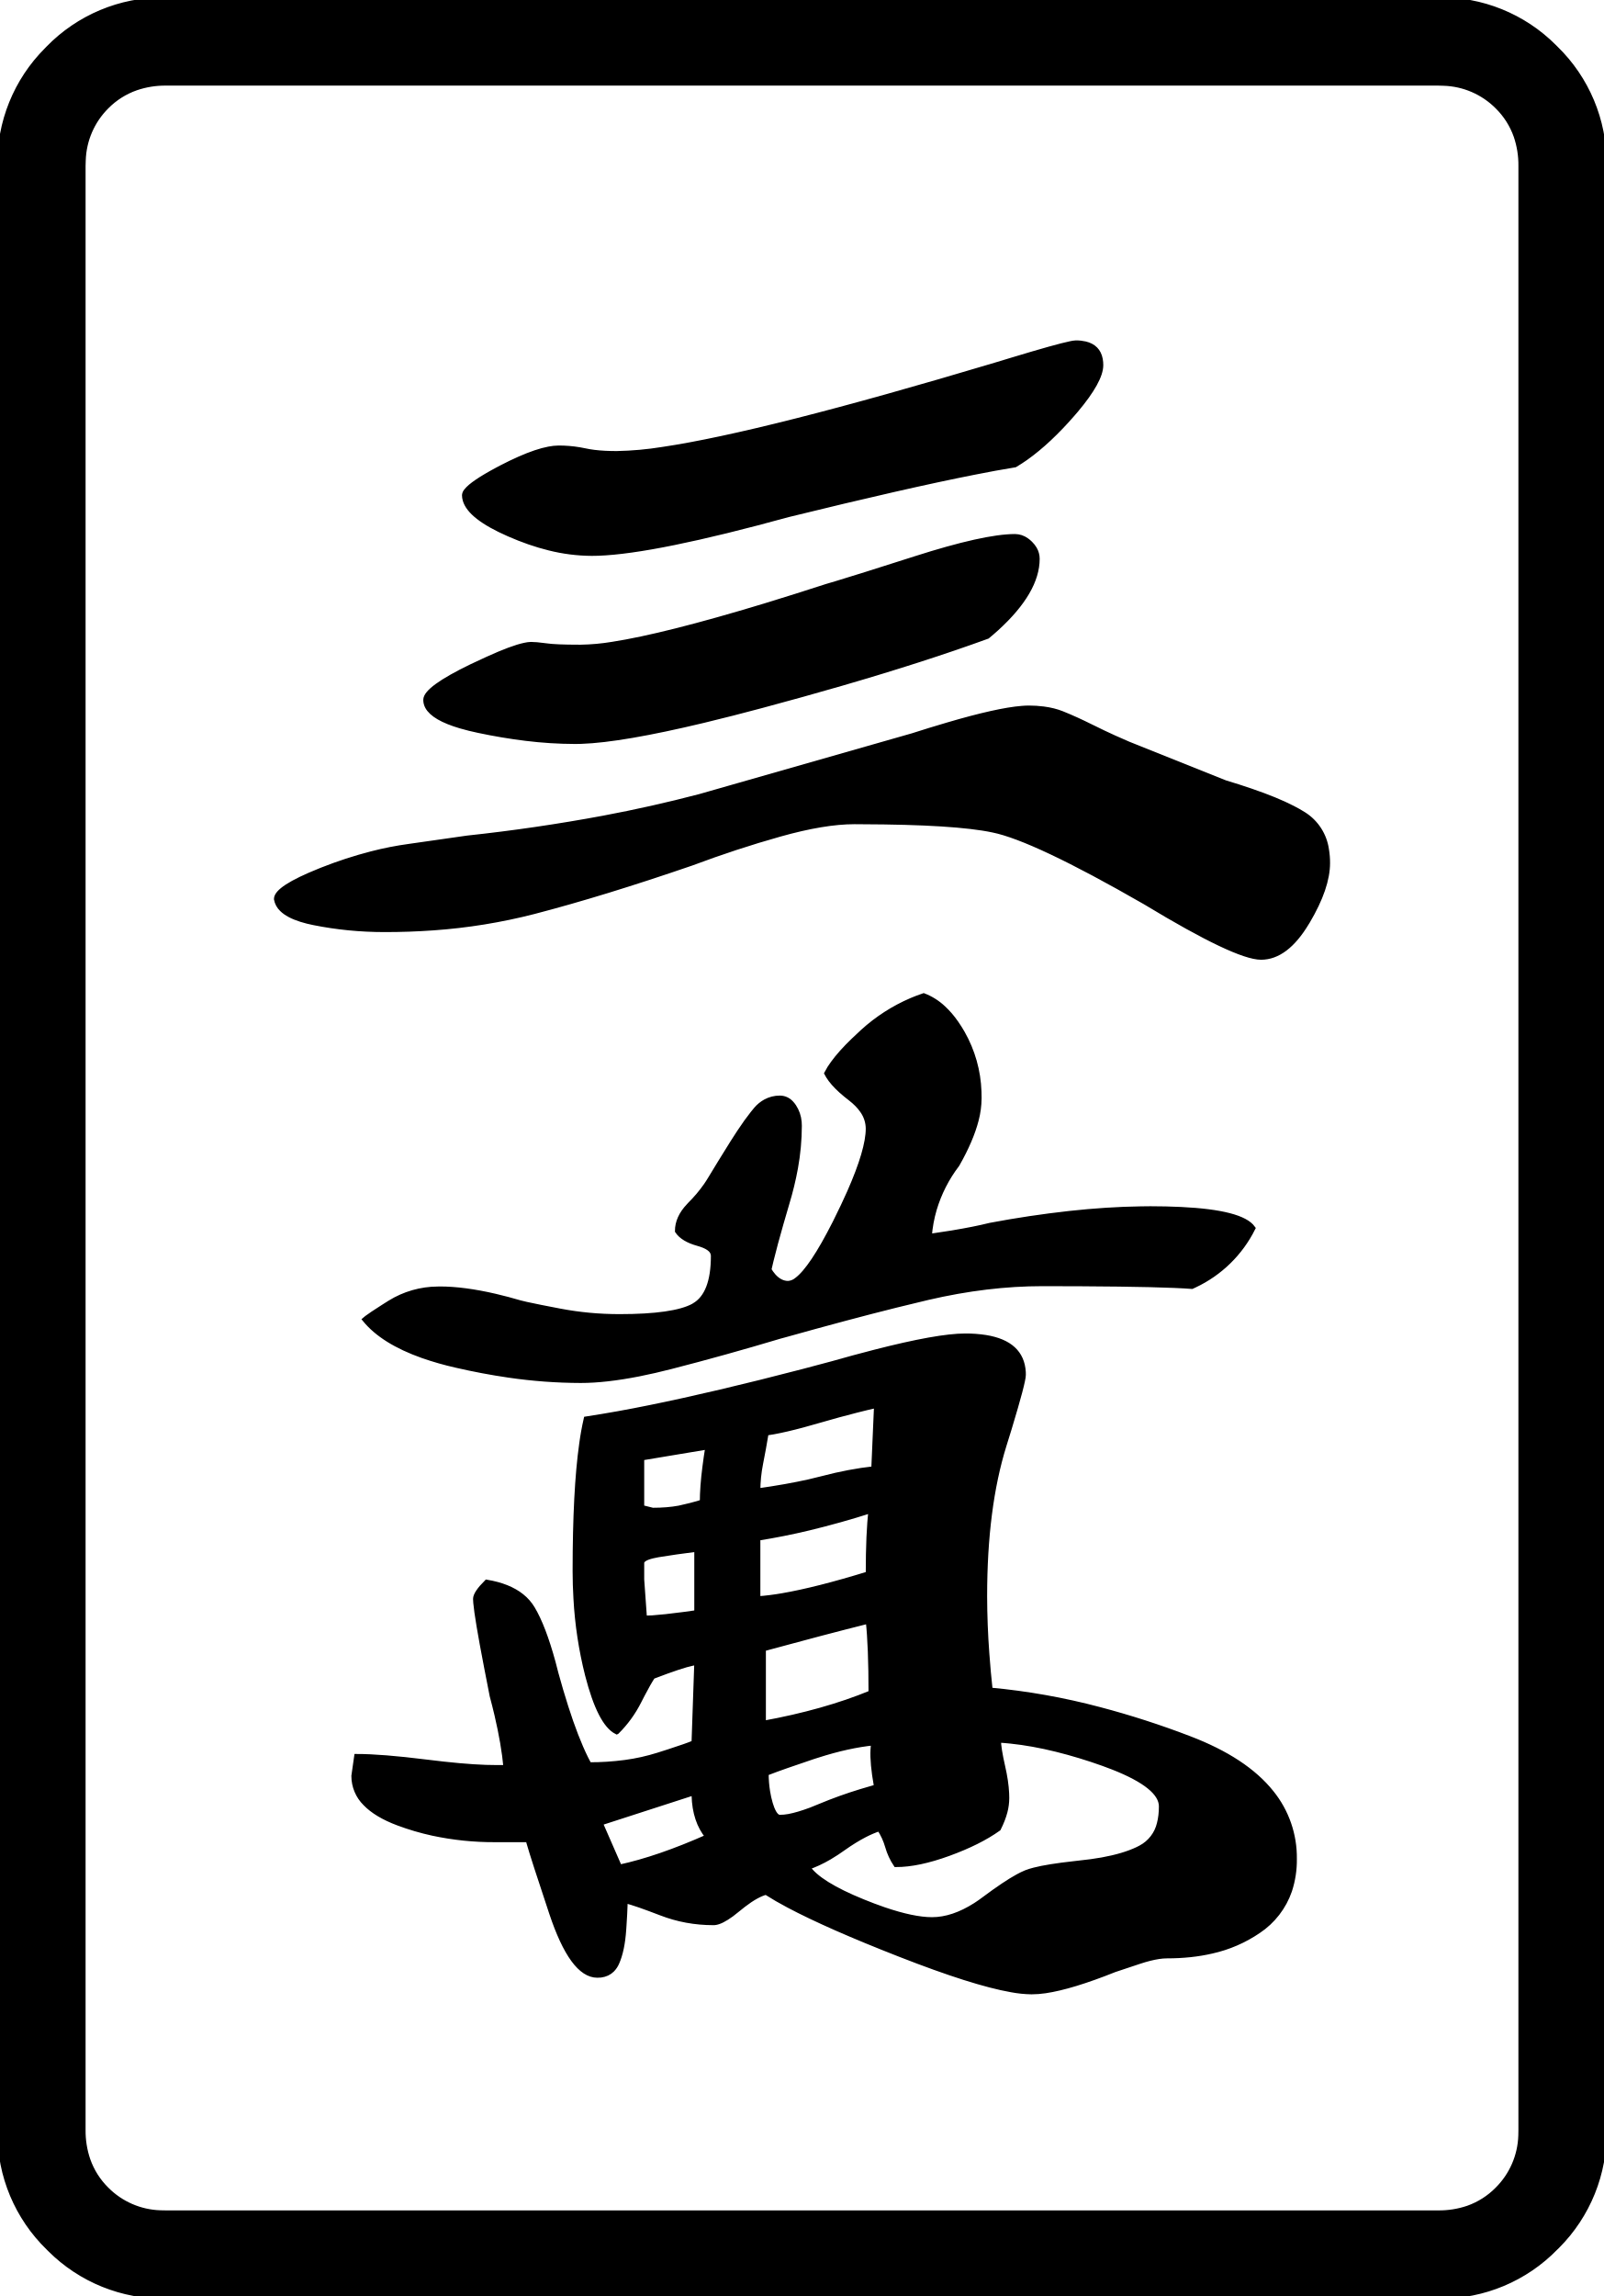
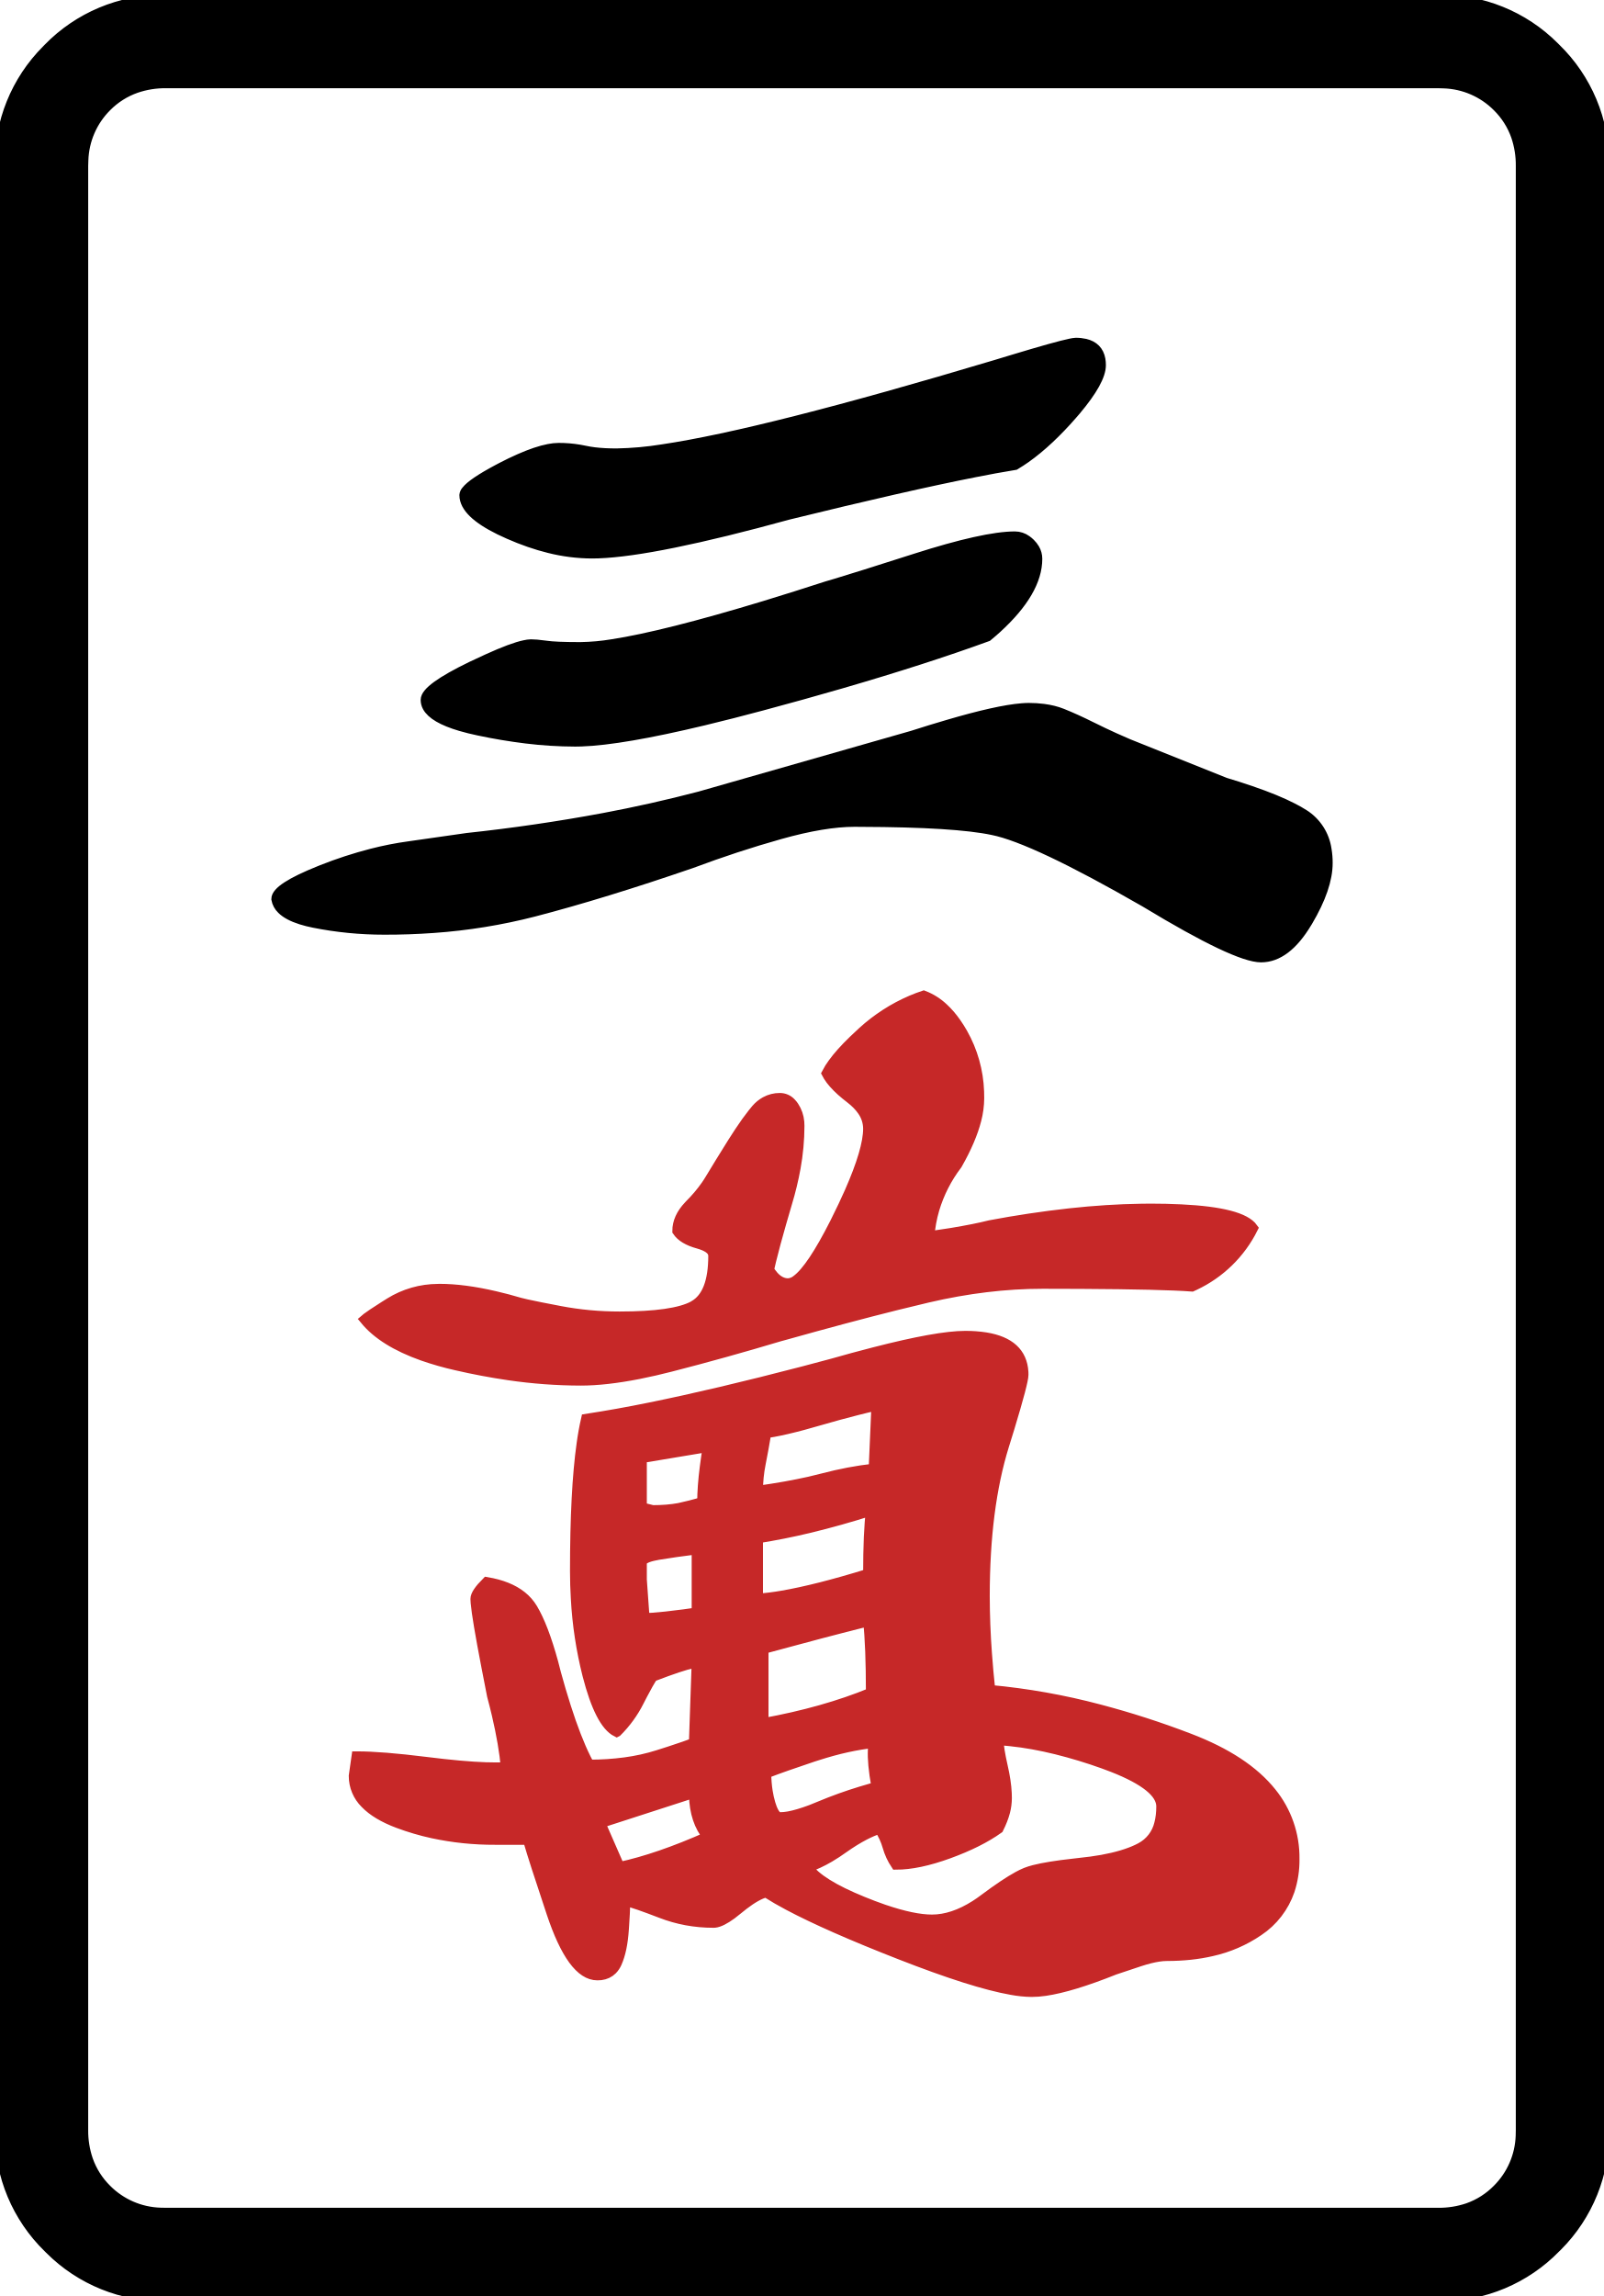
<svg xmlns="http://www.w3.org/2000/svg" width="58" height="83" viewBox="0 0 29 41.5">
  <g id="svgGroup" stroke-linecap="round" fill-rule="evenodd" font-size="9pt" stroke="#000" stroke-width="0.05mm" fill="#000" style="stroke:#000;stroke-width:0.05mm;fill:#000">
-     <path d="M 0 38.5 L 0 3 A 2.89 2.89 0 0 1 0.848 0.903 A 3.442 3.442 0 0 1 0.875 0.875 A 2.889 2.889 0 0 1 2.961 0.001 A 3.547 3.547 0 0 1 3 0 L 26 0 A 2.89 2.89 0 0 1 28.098 0.848 A 3.442 3.442 0 0 1 28.125 0.875 A 2.889 2.889 0 0 1 29 2.961 A 3.547 3.547 0 0 1 29 3 L 29 38.5 A 2.89 2.89 0 0 1 28.153 40.598 A 3.442 3.442 0 0 1 28.125 40.625 A 2.889 2.889 0 0 1 26.039 41.5 A 3.547 3.547 0 0 1 26 41.5 L 3 41.5 A 2.89 2.89 0 0 1 0.903 40.653 A 3.442 3.442 0 0 1 0.875 40.625 A 2.889 2.889 0 0 1 0.001 38.539 A 3.547 3.547 0 0 1 0 38.5 Z M 3 40 L 26 40 A 1.628 1.628 0 0 0 26.542 39.914 A 1.403 1.403 0 0 0 27.075 39.575 A 1.436 1.436 0 0 0 27.498 38.602 A 1.91 1.91 0 0 0 27.5 38.5 L 27.5 3 A 1.628 1.628 0 0 0 27.414 2.459 A 1.403 1.403 0 0 0 27.075 1.925 A 1.436 1.436 0 0 0 26.102 1.503 A 1.91 1.91 0 0 0 26 1.5 L 3 1.5 A 1.628 1.628 0 0 0 2.459 1.587 A 1.403 1.403 0 0 0 1.925 1.925 A 1.436 1.436 0 0 0 1.503 2.899 A 1.91 1.91 0 0 0 1.5 3 L 1.5 38.5 A 1.628 1.628 0 0 0 1.587 39.042 A 1.403 1.403 0 0 0 1.925 39.575 A 1.436 1.436 0 0 0 2.899 39.998 A 1.91 1.91 0 0 0 3 40 Z M 9.55 33.25 L 8.95 33.25 A 5.266 5.266 0 0 1 7.822 33.133 A 4.52 4.52 0 0 1 7.2 32.95 Q 6.807 32.803 6.607 32.595 A 0.693 0.693 0 0 1 6.4 32.1 L 6.45 31.75 Q 6.9 31.75 7.7 31.85 Q 8.36 31.933 8.781 31.947 A 4.936 4.936 0 0 0 8.95 31.95 L 9.15 31.95 Q 9.112 31.529 8.986 30.991 A 11.594 11.594 0 0 0 8.9 30.65 A 74.505 74.505 0 0 1 8.799 30.132 Q 8.627 29.242 8.604 28.97 A 0.854 0.854 0 0 1 8.6 28.9 Q 8.6 28.8 8.8 28.6 Q 9.196 28.666 9.429 28.852 A 0.832 0.832 0 0 1 9.625 29.075 Q 9.821 29.402 9.998 30.049 A 9.684 9.684 0 0 1 10.05 30.25 A 14.485 14.485 0 0 0 10.229 30.855 Q 10.409 31.419 10.589 31.783 A 3.346 3.346 0 0 0 10.65 31.9 A 4.793 4.793 0 0 0 11.303 31.858 A 3.574 3.574 0 0 0 11.9 31.725 A 30.298 30.298 0 0 0 12.091 31.664 Q 12.427 31.555 12.529 31.511 A 0.463 0.463 0 0 0 12.55 31.5 L 12.6 30.05 A 0.435 0.435 0 0 0 12.519 30.061 Q 12.322 30.101 11.818 30.294 A 18.101 18.101 0 0 0 11.8 30.3 Q 11.722 30.418 11.614 30.626 A 8.587 8.587 0 0 0 11.55 30.75 A 2.11 2.11 0 0 1 11.152 31.299 A 2.247 2.247 0 0 1 11.15 31.3 Q 10.85 31.15 10.625 30.275 A 7.223 7.223 0 0 1 10.415 28.893 A 8.49 8.49 0 0 1 10.4 28.4 Q 10.4 26.939 10.519 26.099 A 5.048 5.048 0 0 1 10.6 25.65 A 23.841 23.841 0 0 0 11.744 25.445 Q 12.931 25.205 14.52 24.791 A 85.105 85.105 0 0 0 15.05 24.65 A 29.137 29.137 0 0 1 15.81 24.444 Q 16.953 24.15 17.45 24.15 A 2.33 2.33 0 0 1 17.821 24.177 Q 18.469 24.282 18.499 24.8 A 0.884 0.884 0 0 1 18.5 24.85 Q 18.5 24.978 18.247 25.812 A 50.803 50.803 0 0 1 18.15 26.125 Q 17.8 27.25 17.8 28.85 A 14.389 14.389 0 0 0 17.84 29.89 A 17.328 17.328 0 0 0 17.9 30.55 A 11.993 11.993 0 0 1 19.876 30.901 A 15.67 15.67 0 0 1 21.5 31.425 Q 22.512 31.811 22.985 32.403 A 1.863 1.863 0 0 1 23.4 33.6 A 1.765 1.765 0 0 1 23.313 34.171 A 1.434 1.434 0 0 1 22.75 34.9 A 2.429 2.429 0 0 1 21.908 35.264 Q 21.538 35.35 21.1 35.35 A 1.034 1.034 0 0 0 20.951 35.362 Q 20.797 35.385 20.6 35.45 L 20.15 35.6 Q 19.373 35.911 18.898 35.981 A 1.731 1.731 0 0 1 18.65 36 A 2.151 2.151 0 0 1 18.287 35.963 Q 17.596 35.842 16.275 35.325 Q 14.975 34.817 14.257 34.436 A 5.701 5.701 0 0 1 13.85 34.2 Q 13.681 34.243 13.44 34.428 A 3.007 3.007 0 0 0 13.35 34.5 A 2.496 2.496 0 0 1 13.226 34.598 Q 13.037 34.737 12.923 34.749 A 0.201 0.201 0 0 1 12.9 34.75 Q 12.4 34.75 11.95 34.575 A 14.371 14.371 0 0 0 11.741 34.496 Q 11.55 34.425 11.42 34.385 A 2.242 2.242 0 0 0 11.3 34.35 A 2.991 2.991 0 0 1 11.299 34.439 Q 11.295 34.578 11.279 34.817 A 26.186 26.186 0 0 1 11.275 34.875 Q 11.25 35.25 11.15 35.475 A 0.409 0.409 0 0 1 11.066 35.601 Q 10.986 35.681 10.862 35.697 A 0.497 0.497 0 0 1 10.8 35.7 Q 10.35 35.7 9.975 34.575 Q 9.641 33.573 9.565 33.305 A 1.846 1.846 0 0 1 9.55 33.25 Z M 9.201 24.854 A 9.165 9.165 0 0 0 10.5 24.95 Q 10.947 24.95 11.548 24.832 A 10.478 10.478 0 0 0 12.125 24.7 Q 13.1 24.45 14.1 24.15 A 108.546 108.546 0 0 1 14.178 24.129 Q 15.33 23.806 16.205 23.588 A 38.539 38.539 0 0 1 16.775 23.45 Q 17.85 23.2 18.85 23.2 A 138.346 138.346 0 0 1 19.554 23.202 Q 21.019 23.21 21.55 23.25 A 2.785 2.785 0 0 0 21.597 23.228 A 2.24 2.24 0 0 0 22.65 22.2 Q 22.447 21.916 21.353 21.863 A 11.414 11.414 0 0 0 20.8 21.85 A 11.53 11.53 0 0 0 20.626 21.852 Q 20.013 21.861 19.335 21.935 A 18.974 18.974 0 0 0 17.9 22.15 Q 17.625 22.219 17.209 22.288 A 19.208 19.208 0 0 1 16.8 22.35 A 2.34 2.34 0 0 1 16.89 21.855 A 2.525 2.525 0 0 1 17.3 21.05 A 5.151 5.151 0 0 0 17.308 21.037 Q 17.555 20.602 17.647 20.245 A 1.593 1.593 0 0 0 17.7 19.85 A 2.743 2.743 0 0 0 17.698 19.73 A 2.296 2.296 0 0 0 17.4 18.675 A 2.362 2.362 0 0 0 17.286 18.494 Q 17.176 18.336 17.053 18.223 A 1.08 1.08 0 0 0 16.7 18 A 2.964 2.964 0 0 0 16.479 18.084 A 3.151 3.151 0 0 0 15.6 18.65 A 6.386 6.386 0 0 0 15.436 18.804 Q 15.197 19.034 15.063 19.22 A 1.306 1.306 0 0 0 14.95 19.4 A 0.629 0.629 0 0 0 14.978 19.449 Q 15.054 19.573 15.21 19.714 A 2.76 2.76 0 0 0 15.375 19.85 Q 15.514 19.957 15.593 20.072 A 0.57 0.57 0 0 1 15.7 20.4 Q 15.7 20.783 15.363 21.547 A 11.639 11.639 0 0 1 15.125 22.05 A 11.89 11.89 0 0 1 15.096 22.109 Q 14.678 22.934 14.409 23.135 A 0.274 0.274 0 0 1 14.25 23.2 Q 14.103 23.2 13.982 23.064 A 0.768 0.768 0 0 1 13.9 22.95 A 8.908 8.908 0 0 1 13.939 22.783 Q 14.01 22.494 14.121 22.107 A 31.183 31.183 0 0 1 14.225 21.75 A 5.746 5.746 0 0 0 14.38 21.111 A 4.324 4.324 0 0 0 14.45 20.35 A 0.75 0.75 0 0 0 14.447 20.28 A 0.596 0.596 0 0 0 14.35 20 A 0.431 0.431 0 0 0 14.299 19.937 A 0.27 0.27 0 0 0 14.1 19.85 A 0.532 0.532 0 0 0 13.841 19.915 A 0.609 0.609 0 0 0 13.675 20.05 A 2.274 2.274 0 0 0 13.612 20.127 Q 13.504 20.262 13.371 20.463 A 8.839 8.839 0 0 0 13.25 20.65 Q 13 21.05 12.85 21.3 A 2.258 2.258 0 0 1 12.768 21.428 A 2.556 2.556 0 0 1 12.475 21.775 A 1.109 1.109 0 0 0 12.454 21.798 Q 12.25 22.013 12.25 22.25 Q 12.35 22.4 12.625 22.475 A 0.98 0.98 0 0 1 12.68 22.492 Q 12.789 22.529 12.844 22.58 A 0.161 0.161 0 0 1 12.9 22.7 Q 12.9 23.4 12.55 23.6 A 0.677 0.677 0 0 1 12.538 23.608 Q 12.182 23.8 11.2 23.8 Q 10.65 23.8 10.125 23.7 Q 9.728 23.625 9.516 23.578 A 4.723 4.723 0 0 1 9.4 23.55 A 8.01 8.01 0 0 0 8.954 23.432 Q 8.386 23.3 7.95 23.3 A 1.98 1.98 0 0 0 7.917 23.301 A 1.656 1.656 0 0 0 7.05 23.55 A 22.963 22.963 0 0 0 6.939 23.62 Q 6.708 23.767 6.632 23.825 A 0.323 0.323 0 0 0 6.6 23.85 Q 6.926 24.248 7.643 24.502 A 5.519 5.519 0 0 0 8.25 24.675 A 11.67 11.67 0 0 0 9.201 24.854 Z M 7.4 15.3 L 8.45 15.15 A 32.013 32.013 0 0 0 10.911 14.79 A 25.035 25.035 0 0 0 12.65 14.4 L 16.5 13.3 A 24.895 24.895 0 0 1 17.131 13.106 Q 18.032 12.841 18.475 12.806 A 1.589 1.589 0 0 1 18.6 12.8 A 2.06 2.06 0 0 1 18.868 12.817 Q 19.052 12.841 19.2 12.9 A 6.191 6.191 0 0 1 19.459 13.011 Q 19.589 13.07 19.731 13.141 A 9.882 9.882 0 0 1 19.75 13.15 A 11.376 11.376 0 0 0 20.145 13.338 A 13.747 13.747 0 0 0 20.4 13.45 L 22.15 14.15 A 12.531 12.531 0 0 1 22.615 14.299 Q 23.077 14.457 23.371 14.609 A 2.367 2.367 0 0 1 23.575 14.725 A 0.898 0.898 0 0 1 23.98 15.354 A 1.426 1.426 0 0 1 24 15.6 Q 24 16.042 23.64 16.651 A 4.528 4.528 0 0 1 23.625 16.675 Q 23.25 17.3 22.8 17.3 Q 22.353 17.3 20.722 16.313 A 31.156 31.156 0 0 1 20.7 16.3 Q 18.7 15.15 17.95 15 Q 17.274 14.856 15.572 14.851 A 41.92 41.92 0 0 0 15.45 14.85 Q 14.9 14.85 14.1 15.075 Q 13.3 15.3 12.5 15.6 Q 10.9 16.15 9.65 16.475 A 10.135 10.135 0 0 1 7.837 16.769 A 12.146 12.146 0 0 1 6.95 16.8 Q 6.3 16.8 5.675 16.675 A 2.199 2.199 0 0 1 5.445 16.617 Q 5.21 16.543 5.098 16.432 A 0.329 0.329 0 0 1 5 16.25 Q 5 16.056 5.783 15.742 A 8.156 8.156 0 0 1 5.825 15.725 A 7.513 7.513 0 0 1 6.718 15.434 A 5.918 5.918 0 0 1 7.4 15.3 Z M 9.928 9.902 A 3.218 3.218 0 0 0 10.7 10 A 3.243 3.243 0 0 0 10.816 9.998 Q 11.842 9.962 14.25 9.3 Q 16.388 8.775 17.625 8.532 A 20.879 20.879 0 0 1 18.35 8.4 A 3.04 3.04 0 0 0 18.544 8.274 Q 18.754 8.125 18.969 7.923 A 5.937 5.937 0 0 0 19.375 7.5 A 5.957 5.957 0 0 0 19.447 7.417 Q 19.9 6.879 19.9 6.6 A 0.577 0.577 0 0 0 19.891 6.495 Q 19.85 6.273 19.62 6.218 A 0.737 0.737 0 0 0 19.45 6.2 A 0.565 0.565 0 0 0 19.356 6.214 Q 19.106 6.265 18.307 6.507 A 70.538 70.538 0 0 0 18 6.6 Q 13.81 7.854 11.982 8.125 A 5.879 5.879 0 0 1 11.15 8.2 A 4.107 4.107 0 0 1 10.939 8.195 Q 10.728 8.184 10.575 8.15 A 1.999 1.999 0 0 0 10.476 8.131 A 2.244 2.244 0 0 0 10.1 8.1 A 0.965 0.965 0 0 0 9.922 8.119 Q 9.701 8.161 9.393 8.297 A 5.7 5.7 0 0 0 9.075 8.45 A 8.028 8.028 0 0 0 9.001 8.489 Q 8.542 8.734 8.434 8.874 A 0.132 0.132 0 0 0 8.4 8.95 A 0.316 0.316 0 0 0 8.412 9.034 Q 8.496 9.342 9.2 9.65 Q 9.575 9.815 9.928 9.902 Z M 9.508 13.344 A 7.451 7.451 0 0 0 10.4 13.4 A 3.152 3.152 0 0 0 10.51 13.398 Q 11.243 13.373 12.72 13.019 A 40.596 40.596 0 0 0 13.775 12.75 A 71.496 71.496 0 0 0 15.215 12.349 Q 16.716 11.913 17.85 11.5 A 4.991 4.991 0 0 0 18.02 11.353 Q 18.75 10.686 18.75 10.1 A 0.348 0.348 0 0 0 18.702 9.923 A 0.478 0.478 0 0 0 18.625 9.825 A 0.506 0.506 0 0 0 18.557 9.768 A 0.355 0.355 0 0 0 18.35 9.7 A 1.058 1.058 0 0 0 18.348 9.7 Q 17.798 9.701 16.55 10.1 A 291.512 291.512 0 0 1 16.475 10.124 Q 15.519 10.43 15.113 10.552 A 12.266 12.266 0 0 1 14.95 10.6 A 64.896 64.896 0 0 1 13.83 10.953 Q 12.02 11.502 11.072 11.648 A 3.881 3.881 0 0 1 10.5 11.7 A 15.836 15.836 0 0 1 10.47 11.7 Q 10.044 11.7 9.875 11.675 A 4.14 4.14 0 0 0 9.842 11.671 Q 9.691 11.65 9.6 11.65 A 0.57 0.57 0 0 0 9.487 11.665 Q 9.263 11.711 8.815 11.915 A 12.355 12.355 0 0 0 8.525 12.05 Q 7.7 12.45 7.7 12.65 A 0.256 0.256 0 0 0 7.731 12.772 Q 7.84 12.976 8.328 13.12 A 4.194 4.194 0 0 0 8.65 13.2 A 9.975 9.975 0 0 0 9.508 13.344 Z M 17.637 34.439 A 2.606 2.606 0 0 0 17.8 34.325 Q 18.172 34.047 18.405 33.92 A 1.397 1.397 0 0 1 18.55 33.85 A 1.24 1.24 0 0 1 18.699 33.803 Q 18.949 33.739 19.422 33.687 A 13.403 13.403 0 0 1 19.525 33.675 A 5.364 5.364 0 0 0 19.925 33.62 Q 20.316 33.549 20.568 33.429 A 1.403 1.403 0 0 0 20.625 33.4 A 0.669 0.669 0 0 0 20.964 32.96 Q 21 32.822 21 32.65 Q 21 32.285 20.123 31.94 A 5.883 5.883 0 0 0 19.95 31.875 A 8.778 8.778 0 0 0 19.1 31.617 Q 18.664 31.509 18.269 31.468 A 4.871 4.871 0 0 0 18.05 31.45 A 0.903 0.903 0 0 0 18.055 31.536 Q 18.065 31.634 18.093 31.776 A 5.316 5.316 0 0 0 18.125 31.925 Q 18.188 32.196 18.198 32.415 A 1.797 1.797 0 0 1 18.2 32.5 A 0.985 0.985 0 0 1 18.168 32.746 Q 18.13 32.891 18.05 33.05 Q 17.7 33.3 17.15 33.5 Q 16.6 33.7 16.2 33.7 Q 16.1 33.55 16.05 33.375 Q 16 33.2 15.9 33.05 A 1.93 1.93 0 0 0 15.631 33.165 Q 15.449 33.259 15.25 33.4 A 3.358 3.358 0 0 1 14.995 33.567 Q 14.788 33.688 14.6 33.75 Q 14.8 34.05 15.6 34.375 A 7.206 7.206 0 0 0 15.979 34.518 Q 16.513 34.7 16.85 34.7 Q 17.226 34.7 17.637 34.439 Z M 13.8 29.8 L 13.8 31.15 Q 14.9 30.95 15.75 30.6 Q 15.75 29.75 15.7 29.3 Q 15.3 29.4 14.825 29.525 A 106.671 106.671 0 0 0 14.332 29.657 A 133.293 133.293 0 0 0 13.8 29.8 Z M 13.7 27.8 L 13.7 28.9 A 4.585 4.585 0 0 0 14.142 28.845 Q 14.766 28.738 15.7 28.45 Q 15.7 27.7 15.75 27.3 A 15.93 15.93 0 0 1 14.624 27.616 A 12.106 12.106 0 0 1 13.7 27.8 Z M 15.8 26.55 L 15.85 25.4 A 12.657 12.657 0 0 0 15.492 25.486 Q 15.175 25.566 14.8 25.675 A 13.178 13.178 0 0 1 14.516 25.755 Q 14.207 25.838 13.981 25.879 A 3.425 3.425 0 0 1 13.85 25.9 Q 13.8 26.2 13.75 26.45 Q 13.7 26.7 13.7 26.95 A 14.764 14.764 0 0 0 14.194 26.872 Q 14.428 26.83 14.63 26.785 A 6.908 6.908 0 0 0 14.875 26.725 Q 15.35 26.6 15.8 26.55 Z M 14.1 32.85 A 0.905 0.905 0 0 0 14.259 32.835 Q 14.427 32.804 14.66 32.717 A 4.688 4.688 0 0 0 14.825 32.65 A 7.877 7.877 0 0 1 15.564 32.384 A 9.177 9.177 0 0 1 15.85 32.3 A 5.525 5.525 0 0 1 15.815 32.084 Q 15.763 31.713 15.798 31.515 A 0.66 0.66 0 0 1 15.8 31.5 Q 15.332 31.547 14.776 31.726 A 7.074 7.074 0 0 0 14.7 31.75 Q 14.148 31.935 13.892 32.034 A 4.556 4.556 0 0 0 13.85 32.05 A 2.09 2.09 0 0 0 13.876 32.381 A 1.697 1.697 0 0 0 13.925 32.6 A 1.096 1.096 0 0 0 13.954 32.685 Q 14.019 32.85 14.1 32.85 Z M 12.55 32.4 L 10.85 32.95 L 11.2 33.75 Q 11.9 33.6 12.8 33.2 Q 12.564 32.916 12.551 32.453 A 1.938 1.938 0 0 1 12.55 32.4 Z M 12.8 26.15 L 11.6 26.35 L 11.6 27.25 L 11.8 27.3 Q 12.068 27.3 12.277 27.261 A 1.705 1.705 0 0 0 12.325 27.25 Q 12.493 27.213 12.619 27.176 A 2.49 2.49 0 0 0 12.7 27.15 Q 12.7 26.879 12.747 26.514 A 9.456 9.456 0 0 1 12.8 26.15 Z M 12.6 29.15 L 12.6 28 Q 12.2 28.05 11.9 28.1 A 1.436 1.436 0 0 0 11.802 28.12 Q 11.6 28.168 11.6 28.25 L 11.6 28.55 L 11.65 29.25 A 2.208 2.208 0 0 0 11.792 29.245 Q 12.001 29.231 12.364 29.183 A 23.597 23.597 0 0 0 12.6 29.15 Z" vector-effect="non-scaling-stroke" />
+     <path d="M 0 38.5 L 0 3 A 2.89 2.89 0 0 1 0.848 0.903 A 3.442 3.442 0 0 1 0.875 0.875 A 2.889 2.889 0 0 1 2.961 0.001 A 3.547 3.547 0 0 1 3 0 L 26 0 A 2.89 2.89 0 0 1 28.098 0.848 A 3.442 3.442 0 0 1 28.125 0.875 A 2.889 2.889 0 0 1 29 2.961 A 3.547 3.547 0 0 1 29 3 L 29 38.5 A 2.89 2.89 0 0 1 28.153 40.598 A 3.442 3.442 0 0 1 28.125 40.625 A 2.889 2.889 0 0 1 26.039 41.5 A 3.547 3.547 0 0 1 26 41.5 L 3 41.5 A 2.89 2.89 0 0 1 0.903 40.653 A 3.442 3.442 0 0 1 0.875 40.625 A 2.889 2.889 0 0 1 0.001 38.539 A 3.547 3.547 0 0 1 0 38.5 Z M 3 40 L 26 40 A 1.628 1.628 0 0 0 26.542 39.914 A 1.403 1.403 0 0 0 27.075 39.575 A 1.436 1.436 0 0 0 27.498 38.602 A 1.91 1.91 0 0 0 27.5 38.5 L 27.5 3 A 1.628 1.628 0 0 0 27.414 2.459 A 1.403 1.403 0 0 0 27.075 1.925 A 1.436 1.436 0 0 0 26.102 1.503 A 1.91 1.91 0 0 0 26 1.5 L 3 1.5 A 1.628 1.628 0 0 0 2.459 1.587 A 1.403 1.403 0 0 0 1.925 1.925 A 1.436 1.436 0 0 0 1.503 2.899 A 1.91 1.91 0 0 0 1.5 3 L 1.5 38.5 A 1.628 1.628 0 0 0 1.587 39.042 A 1.403 1.403 0 0 0 1.925 39.575 A 1.436 1.436 0 0 0 2.899 39.998 A 1.91 1.91 0 0 0 3 40 Z M 7.4 15.3 L 8.45 15.15 A 32.013 32.013 0 0 0 10.911 14.79 A 25.035 25.035 0 0 0 12.65 14.4 L 16.5 13.3 A 24.895 24.895 0 0 1 17.131 13.106 Q 18.032 12.841 18.475 12.806 A 1.589 1.589 0 0 1 18.6 12.8 A 2.06 2.06 0 0 1 18.868 12.817 Q 19.052 12.841 19.2 12.9 A 6.191 6.191 0 0 1 19.459 13.011 Q 19.589 13.07 19.731 13.141 A 9.882 9.882 0 0 1 19.75 13.15 A 11.376 11.376 0 0 0 20.145 13.338 A 13.747 13.747 0 0 0 20.4 13.45 L 22.15 14.15 A 12.531 12.531 0 0 1 22.615 14.299 Q 23.077 14.457 23.371 14.609 A 2.367 2.367 0 0 1 23.575 14.725 A 0.898 0.898 0 0 1 23.98 15.354 A 1.426 1.426 0 0 1 24 15.6 Q 24 16.042 23.64 16.651 A 4.528 4.528 0 0 1 23.625 16.675 Q 23.25 17.3 22.8 17.3 Q 22.353 17.3 20.722 16.313 A 31.156 31.156 0 0 1 20.7 16.3 Q 18.7 15.15 17.95 15 Q 17.274 14.856 15.572 14.851 A 41.92 41.92 0 0 0 15.45 14.85 Q 14.9 14.85 14.1 15.075 Q 13.3 15.3 12.5 15.6 Q 10.9 16.15 9.65 16.475 A 10.135 10.135 0 0 1 7.837 16.769 A 12.146 12.146 0 0 1 6.95 16.8 Q 6.3 16.8 5.675 16.675 A 2.199 2.199 0 0 1 5.445 16.617 Q 5.21 16.543 5.098 16.432 A 0.329 0.329 0 0 1 5 16.25 Q 5 16.056 5.783 15.742 A 8.156 8.156 0 0 1 5.825 15.725 A 7.513 7.513 0 0 1 6.718 15.434 A 5.918 5.918 0 0 1 7.4 15.3 Z M 9.928 9.902 A 3.218 3.218 0 0 0 10.7 10 A 3.243 3.243 0 0 0 10.816 9.998 Q 11.842 9.962 14.25 9.3 Q 16.388 8.775 17.625 8.532 A 20.879 20.879 0 0 1 18.35 8.4 A 3.04 3.04 0 0 0 18.544 8.274 Q 18.754 8.125 18.969 7.923 A 5.937 5.937 0 0 0 19.375 7.5 A 5.957 5.957 0 0 0 19.447 7.417 Q 19.9 6.879 19.9 6.6 A 0.577 0.577 0 0 0 19.891 6.495 Q 19.85 6.273 19.62 6.218 A 0.737 0.737 0 0 0 19.45 6.2 A 0.565 0.565 0 0 0 19.356 6.214 Q 19.106 6.265 18.307 6.507 A 70.538 70.538 0 0 0 18 6.6 Q 13.81 7.854 11.982 8.125 A 5.879 5.879 0 0 1 11.15 8.2 A 4.107 4.107 0 0 1 10.939 8.195 Q 10.728 8.184 10.575 8.15 A 1.999 1.999 0 0 0 10.476 8.131 A 2.244 2.244 0 0 0 10.1 8.1 A 0.965 0.965 0 0 0 9.922 8.119 Q 9.701 8.161 9.393 8.297 A 5.7 5.7 0 0 0 9.075 8.45 A 8.028 8.028 0 0 0 9.001 8.489 Q 8.542 8.734 8.434 8.874 A 0.132 0.132 0 0 0 8.4 8.95 A 0.316 0.316 0 0 0 8.412 9.034 Q 8.496 9.342 9.2 9.65 Q 9.575 9.815 9.928 9.902 Z M 9.508 13.344 A 7.451 7.451 0 0 0 10.4 13.4 A 3.152 3.152 0 0 0 10.51 13.398 Q 11.243 13.373 12.72 13.019 A 40.596 40.596 0 0 0 13.775 12.75 A 71.496 71.496 0 0 0 15.215 12.349 Q 16.716 11.913 17.85 11.5 A 4.991 4.991 0 0 0 18.02 11.353 Q 18.75 10.686 18.75 10.1 A 0.348 0.348 0 0 0 18.702 9.923 A 0.478 0.478 0 0 0 18.625 9.825 A 0.506 0.506 0 0 0 18.557 9.768 A 0.355 0.355 0 0 0 18.35 9.7 A 1.058 1.058 0 0 0 18.348 9.7 Q 17.798 9.701 16.55 10.1 A 291.512 291.512 0 0 1 16.475 10.124 Q 15.519 10.43 15.113 10.552 A 12.266 12.266 0 0 1 14.95 10.6 A 64.896 64.896 0 0 1 13.83 10.953 Q 12.02 11.502 11.072 11.648 A 3.881 3.881 0 0 1 10.5 11.7 A 15.836 15.836 0 0 1 10.47 11.7 Q 10.044 11.7 9.875 11.675 A 4.14 4.14 0 0 0 9.842 11.671 Q 9.691 11.65 9.6 11.65 A 0.57 0.57 0 0 0 9.487 11.665 Q 9.263 11.711 8.815 11.915 A 12.355 12.355 0 0 0 8.525 12.05 Q 7.7 12.45 7.7 12.65 A 0.256 0.256 0 0 0 7.731 12.772 Q 7.84 12.976 8.328 13.12 A 4.194 4.194 0 0 0 8.65 13.2 A 9.975 9.975 0 0 0 9.508 13.344 Z" stroke="#000" fill="#000" style="stroke:#000;fill:#000" />
+     <path d="M 9.55 33.25 L 8.95 33.25 A 5.266 5.266 0 0 1 7.822 33.133 A 4.52 4.52 0 0 1 7.2 32.95 Q 6.807 32.803 6.607 32.595 A 0.693 0.693 0 0 1 6.4 32.1 L 6.45 31.75 Q 6.9 31.75 7.7 31.85 Q 8.36 31.933 8.781 31.947 A 4.936 4.936 0 0 0 8.95 31.95 L 9.15 31.95 Q 9.112 31.529 8.986 30.991 A 11.594 11.594 0 0 0 8.9 30.65 A 74.505 74.505 0 0 1 8.799 30.132 Q 8.627 29.242 8.604 28.97 A 0.854 0.854 0 0 1 8.6 28.9 Q 8.6 28.8 8.8 28.6 Q 9.196 28.666 9.429 28.852 A 0.832 0.832 0 0 1 9.625 29.075 Q 9.821 29.402 9.998 30.049 A 9.684 9.684 0 0 1 10.05 30.25 A 14.485 14.485 0 0 0 10.229 30.855 Q 10.409 31.419 10.589 31.783 A 3.346 3.346 0 0 0 10.65 31.9 A 4.793 4.793 0 0 0 11.303 31.858 A 3.574 3.574 0 0 0 11.9 31.725 A 30.298 30.298 0 0 0 12.091 31.664 Q 12.427 31.555 12.529 31.511 A 0.463 0.463 0 0 0 12.55 31.5 L 12.6 30.05 A 0.435 0.435 0 0 0 12.519 30.061 Q 12.322 30.101 11.818 30.294 A 18.101 18.101 0 0 0 11.8 30.3 Q 11.722 30.418 11.614 30.626 A 8.587 8.587 0 0 0 11.55 30.75 A 2.11 2.11 0 0 1 11.152 31.299 A 2.247 2.247 0 0 1 11.15 31.3 Q 10.85 31.15 10.625 30.275 A 7.223 7.223 0 0 1 10.415 28.893 A 8.49 8.49 0 0 1 10.4 28.4 Q 10.4 26.939 10.519 26.099 A 5.048 5.048 0 0 1 10.6 25.65 A 23.841 23.841 0 0 0 11.744 25.445 Q 12.931 25.205 14.52 24.791 A 85.105 85.105 0 0 0 15.05 24.65 A 29.137 29.137 0 0 1 15.81 24.444 Q 16.953 24.15 17.45 24.15 A 2.33 2.33 0 0 1 17.821 24.177 Q 18.469 24.282 18.499 24.8 A 0.884 0.884 0 0 1 18.5 24.85 Q 18.5 24.978 18.247 25.812 A 50.803 50.803 0 0 1 18.15 26.125 Q 17.8 27.25 17.8 28.85 A 14.389 14.389 0 0 0 17.84 29.89 A 17.328 17.328 0 0 0 17.9 30.55 A 11.993 11.993 0 0 1 19.876 30.901 A 15.67 15.67 0 0 1 21.5 31.425 Q 22.512 31.811 22.985 32.403 A 1.863 1.863 0 0 1 23.4 33.6 A 1.765 1.765 0 0 1 23.313 34.171 A 1.434 1.434 0 0 1 22.75 34.9 A 2.429 2.429 0 0 1 21.908 35.264 Q 21.538 35.35 21.1 35.35 A 1.034 1.034 0 0 0 20.951 35.362 Q 20.797 35.385 20.6 35.45 L 20.15 35.6 Q 19.373 35.911 18.898 35.981 A 1.731 1.731 0 0 1 18.65 36 A 2.151 2.151 0 0 1 18.287 35.963 Q 17.596 35.842 16.275 35.325 Q 14.975 34.817 14.257 34.436 A 5.701 5.701 0 0 1 13.85 34.2 Q 13.681 34.243 13.44 34.428 A 3.007 3.007 0 0 0 13.35 34.5 A 2.496 2.496 0 0 1 13.226 34.598 Q 13.037 34.737 12.923 34.749 A 0.201 0.201 0 0 1 12.9 34.75 Q 12.4 34.75 11.95 34.575 A 14.371 14.371 0 0 0 11.741 34.496 Q 11.55 34.425 11.42 34.385 A 2.242 2.242 0 0 0 11.3 34.35 A 2.991 2.991 0 0 1 11.299 34.439 Q 11.295 34.578 11.279 34.817 A 26.186 26.186 0 0 1 11.275 34.875 Q 11.25 35.25 11.15 35.475 A 0.409 0.409 0 0 1 11.066 35.601 Q 10.986 35.681 10.862 35.697 A 0.497 0.497 0 0 1 10.8 35.7 Q 10.35 35.7 9.975 34.575 Q 9.641 33.573 9.565 33.305 A 1.846 1.846 0 0 1 9.55 33.25 Z M 9.201 24.854 A 9.165 9.165 0 0 0 10.5 24.95 Q 10.947 24.95 11.548 24.832 A 10.478 10.478 0 0 0 12.125 24.7 Q 13.1 24.45 14.1 24.15 A 108.546 108.546 0 0 1 14.178 24.129 Q 15.33 23.806 16.205 23.588 A 38.539 38.539 0 0 1 16.775 23.45 Q 17.85 23.2 18.85 23.2 A 138.346 138.346 0 0 1 19.554 23.202 Q 21.019 23.21 21.55 23.25 A 2.785 2.785 0 0 0 21.597 23.228 A 2.24 2.24 0 0 0 22.65 22.2 Q 22.447 21.916 21.353 21.863 A 11.414 11.414 0 0 0 20.8 21.85 A 11.53 11.53 0 0 0 20.626 21.852 Q 20.013 21.861 19.335 21.935 A 18.974 18.974 0 0 0 17.9 22.15 Q 17.625 22.219 17.209 22.288 A 19.208 19.208 0 0 1 16.8 22.35 A 2.34 2.34 0 0 1 16.89 21.855 A 2.525 2.525 0 0 1 17.3 21.05 A 5.151 5.151 0 0 0 17.308 21.037 Q 17.555 20.602 17.647 20.245 A 1.593 1.593 0 0 0 17.7 19.85 A 2.743 2.743 0 0 0 17.698 19.73 A 2.296 2.296 0 0 0 17.4 18.675 A 2.362 2.362 0 0 0 17.286 18.494 Q 17.176 18.336 17.053 18.223 A 1.08 1.08 0 0 0 16.7 18 A 2.964 2.964 0 0 0 16.479 18.084 A 3.151 3.151 0 0 0 15.6 18.65 A 6.386 6.386 0 0 0 15.436 18.804 Q 15.197 19.034 15.063 19.22 A 1.306 1.306 0 0 0 14.95 19.4 A 0.629 0.629 0 0 0 14.978 19.449 Q 15.054 19.573 15.21 19.714 A 2.76 2.76 0 0 0 15.375 19.85 Q 15.514 19.957 15.593 20.072 A 0.57 0.57 0 0 1 15.7 20.4 Q 15.7 20.783 15.363 21.547 A 11.639 11.639 0 0 1 15.125 22.05 A 11.89 11.89 0 0 1 15.096 22.109 Q 14.678 22.934 14.409 23.135 A 0.274 0.274 0 0 1 14.25 23.2 Q 14.103 23.2 13.982 23.064 A 0.768 0.768 0 0 1 13.9 22.95 A 8.908 8.908 0 0 1 13.939 22.783 Q 14.01 22.494 14.121 22.107 A 31.183 31.183 0 0 1 14.225 21.75 A 5.746 5.746 0 0 0 14.38 21.111 A 4.324 4.324 0 0 0 14.45 20.35 A 0.75 0.75 0 0 0 14.447 20.28 A 0.596 0.596 0 0 0 14.35 20 A 0.431 0.431 0 0 0 14.299 19.937 A 0.27 0.27 0 0 0 14.1 19.85 A 0.532 0.532 0 0 0 13.841 19.915 A 0.609 0.609 0 0 0 13.675 20.05 A 2.274 2.274 0 0 0 13.612 20.127 Q 13.504 20.262 13.371 20.463 A 8.839 8.839 0 0 0 13.25 20.65 Q 13 21.05 12.85 21.3 A 2.258 2.258 0 0 1 12.768 21.428 A 2.556 2.556 0 0 1 12.475 21.775 A 1.109 1.109 0 0 0 12.454 21.798 Q 12.25 22.013 12.25 22.25 Q 12.35 22.4 12.625 22.475 A 0.98 0.98 0 0 1 12.68 22.492 Q 12.789 22.529 12.844 22.58 A 0.161 0.161 0 0 1 12.9 22.7 Q 12.9 23.4 12.55 23.6 A 0.677 0.677 0 0 1 12.538 23.608 Q 12.182 23.8 11.2 23.8 Q 10.65 23.8 10.125 23.7 Q 9.728 23.625 9.516 23.578 A 4.723 4.723 0 0 1 9.4 23.55 A 8.01 8.01 0 0 0 8.954 23.432 Q 8.386 23.3 7.95 23.3 A 1.98 1.98 0 0 0 7.917 23.301 A 1.656 1.656 0 0 0 7.05 23.55 A 22.963 22.963 0 0 0 6.939 23.62 Q 6.708 23.767 6.632 23.825 A 0.323 0.323 0 0 0 6.6 23.85 Q 6.926 24.248 7.643 24.502 A 5.519 5.519 0 0 0 8.25 24.675 A 11.67 11.67 0 0 0 9.201 24.854 Z M 17.637 34.439 A 2.606 2.606 0 0 0 17.8 34.325 Q 18.172 34.047 18.405 33.92 A 1.397 1.397 0 0 1 18.55 33.85 A 1.24 1.24 0 0 1 18.699 33.803 Q 18.949 33.739 19.422 33.687 A 13.403 13.403 0 0 1 19.525 33.675 A 5.364 5.364 0 0 0 19.925 33.62 Q 20.316 33.549 20.568 33.429 A 1.403 1.403 0 0 0 20.625 33.4 A 0.669 0.669 0 0 0 20.964 32.96 Q 21 32.822 21 32.65 Q 21 32.285 20.123 31.94 A 5.883 5.883 0 0 0 19.95 31.875 A 8.778 8.778 0 0 0 19.1 31.617 Q 18.664 31.509 18.269 31.468 A 4.871 4.871 0 0 0 18.05 31.45 A 0.903 0.903 0 0 0 18.055 31.536 Q 18.065 31.634 18.093 31.776 A 5.316 5.316 0 0 0 18.125 31.925 Q 18.188 32.196 18.198 32.415 A 1.797 1.797 0 0 1 18.2 32.5 A 0.985 0.985 0 0 1 18.168 32.746 Q 18.13 32.891 18.05 33.05 Q 17.7 33.3 17.15 33.5 Q 16.6 33.7 16.2 33.7 Q 16.1 33.55 16.05 33.375 Q 16 33.2 15.9 33.05 A 1.93 1.93 0 0 0 15.631 33.165 Q 15.449 33.259 15.25 33.4 A 3.358 3.358 0 0 1 14.995 33.567 Q 14.788 33.688 14.6 33.75 Q 14.8 34.05 15.6 34.375 A 7.206 7.206 0 0 0 15.979 34.518 Q 16.513 34.7 16.85 34.7 Q 17.226 34.7 17.637 34.439 Z M 13.8 29.8 L 13.8 31.15 Q 14.9 30.95 15.75 30.6 Q 15.75 29.75 15.7 29.3 Q 15.3 29.4 14.825 29.525 A 106.671 106.671 0 0 0 14.332 29.657 A 133.293 133.293 0 0 0 13.8 29.8 Z M 13.7 27.8 L 13.7 28.9 A 4.585 4.585 0 0 0 14.142 28.845 Q 14.766 28.738 15.7 28.45 Q 15.7 27.7 15.75 27.3 A 15.93 15.93 0 0 1 14.624 27.616 A 12.106 12.106 0 0 1 13.7 27.8 Z M 15.8 26.55 L 15.85 25.4 A 12.657 12.657 0 0 0 15.492 25.486 Q 15.175 25.566 14.8 25.675 A 13.178 13.178 0 0 1 14.516 25.755 Q 14.207 25.838 13.981 25.879 A 3.425 3.425 0 0 1 13.85 25.9 Q 13.8 26.2 13.75 26.45 Q 13.7 26.7 13.7 26.95 A 14.764 14.764 0 0 0 14.194 26.872 Q 14.428 26.83 14.63 26.785 A 6.908 6.908 0 0 0 14.875 26.725 Q 15.35 26.6 15.8 26.55 Z M 14.1 32.85 A 0.905 0.905 0 0 0 14.259 32.835 Q 14.427 32.804 14.66 32.717 A 4.688 4.688 0 0 0 14.825 32.65 A 7.877 7.877 0 0 1 15.564 32.384 A 9.177 9.177 0 0 1 15.85 32.3 A 5.525 5.525 0 0 1 15.815 32.084 Q 15.763 31.713 15.798 31.515 A 0.66 0.66 0 0 1 15.8 31.5 Q 15.332 31.547 14.776 31.726 A 7.074 7.074 0 0 0 14.7 31.75 Q 14.148 31.935 13.892 32.034 A 4.556 4.556 0 0 0 13.85 32.05 A 2.09 2.09 0 0 0 13.876 32.381 A 1.697 1.697 0 0 0 13.925 32.6 A 1.096 1.096 0 0 0 13.954 32.685 Q 14.019 32.85 14.1 32.85 Z M 12.55 32.4 L 10.85 32.95 L 11.2 33.75 Q 11.9 33.6 12.8 33.2 Q 12.564 32.916 12.551 32.453 A 1.938 1.938 0 0 1 12.55 32.4 Z M 12.8 26.15 L 11.6 26.35 L 11.6 27.25 L 11.8 27.3 Q 12.068 27.3 12.277 27.261 A 1.705 1.705 0 0 0 12.325 27.25 Q 12.493 27.213 12.619 27.176 A 2.49 2.49 0 0 0 12.7 27.15 Q 12.7 26.879 12.747 26.514 A 9.456 9.456 0 0 1 12.8 26.15 Z M 12.6 29.15 L 12.6 28 Q 12.2 28.05 11.9 28.1 A 1.436 1.436 0 0 0 11.802 28.12 Q 11.6 28.168 11.6 28.25 L 11.6 28.55 L 11.65 29.25 A 2.208 2.208 0 0 0 11.792 29.245 Q 12.001 29.231 12.364 29.183 A 23.597 23.597 0 0 0 12.6 29.15 Z" stroke="#c62828" fill="#c62828" style="stroke:#c62828;fill:#c62828" />
  </g>
</svg>
